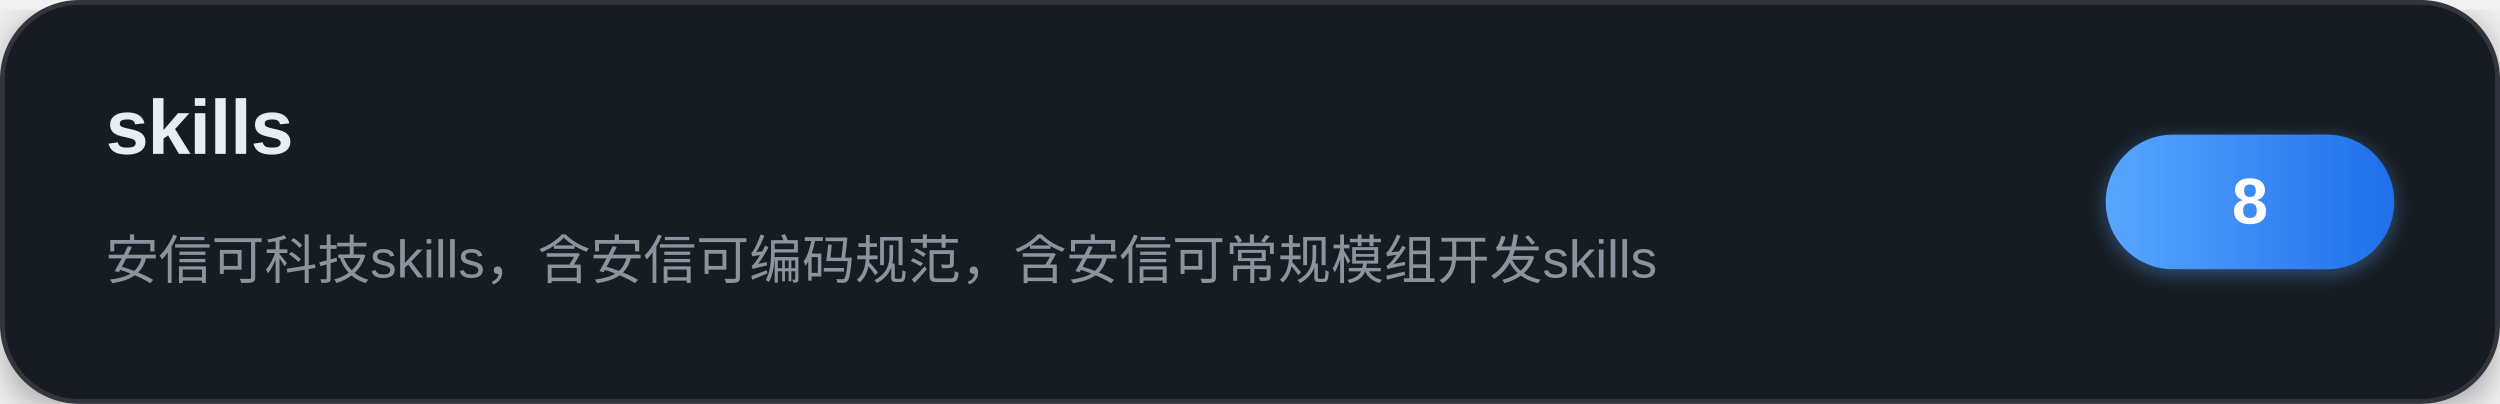
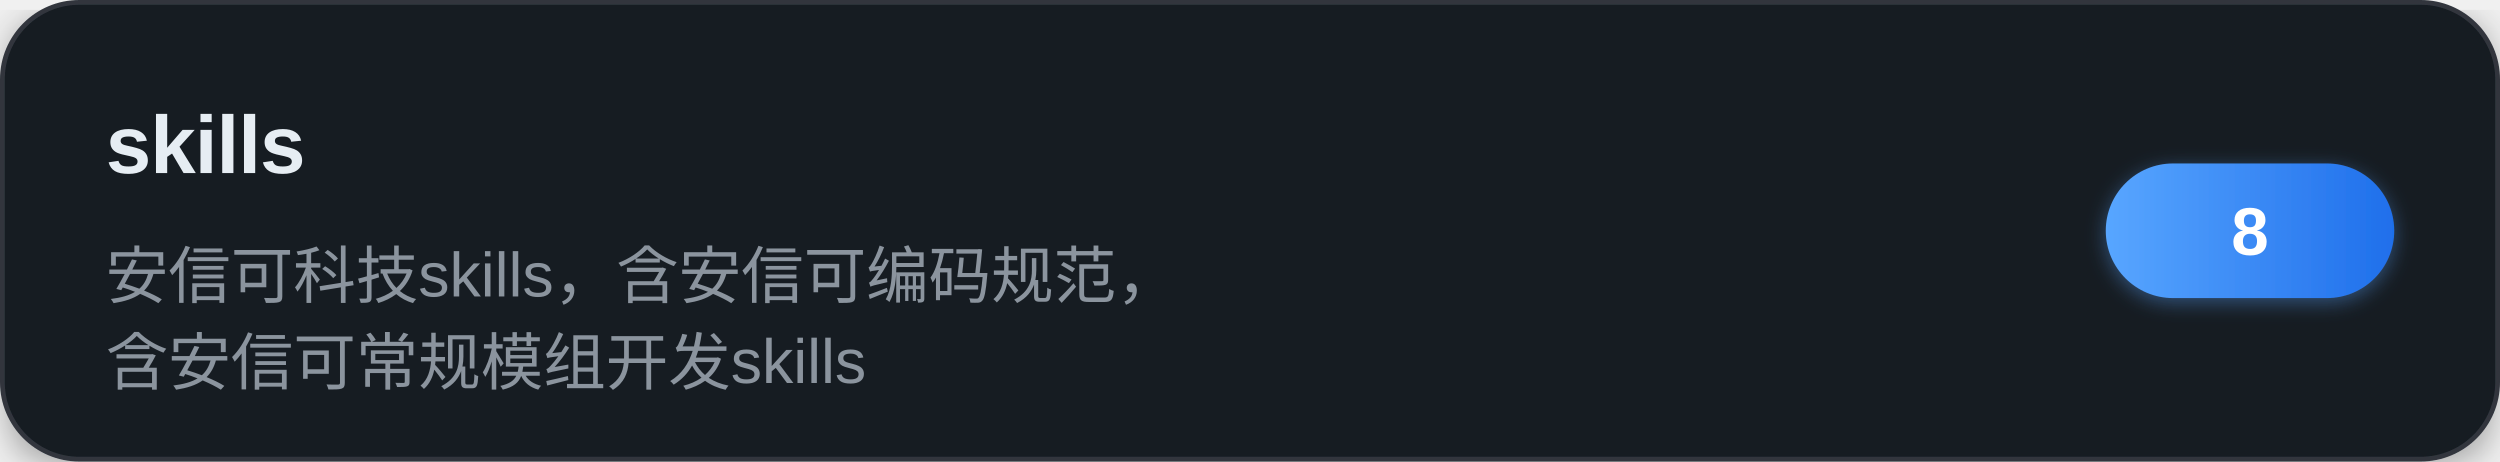
- <svg xmlns="http://www.w3.org/2000/svg" width="520" height="84" viewBox="0 0 520 84" role="img" aria-label="skills">
+ <svg xmlns="http://www.w3.org/2000/svg" width="520" height="96" viewBox="0 0 520 96" role="img" aria-label="skills">
  <defs>
    <linearGradient id="brand" x1="0" y1="0" x2="1" y2="0">
      <stop offset="0" stop-color="#58a6ff" />
      <stop offset="1" stop-color="#1f6feb" />
    </linearGradient>
    <filter id="cardShadow" x="-20%" y="-20%" width="140%" height="140%">
      <feDropShadow dx="0" dy="2" stdDeviation="4" flood-color="#000000" flood-opacity="0.35" />
    </filter>
    <filter id="pillShadow" x="-30%" y="-30%" width="160%" height="160%">
      <feDropShadow dx="0" dy="1" stdDeviation="2" flood-color="#58a6ff" flood-opacity="0.4" />
    </filter>
  </defs>
  <g filter="url(#cardShadow)">
-     <rect x="0.5" y="0.5" width="519" height="83" rx="16" fill="#161b22" stroke="#30363d" stroke-width="1" />
+     <rect x="0.5" y="0.5" width="519" height="95" rx="16" fill="#161b22" stroke="#30363d" stroke-width="1" />
  </g>
-   <text x="22" y="32" font-family="'Segoe UI',-apple-system,'Helvetica Neue',Arial,sans-serif" font-size="16" font-weight="700" letter-spacing="-0.2" fill="#e6edf3">skills</text>
-   <text x="22" y="58" font-family="'Segoe UI',-apple-system,'Helvetica Neue',Arial,sans-serif" font-size="11" fill="#8b949e">安信可科技skills，含安信可编码规范，含安信可常规模组开发skills</text>
+   <text x="22" y="36" font-family="'Segoe UI',-apple-system,'Helvetica Neue',Arial,sans-serif" font-size="17" font-weight="700" letter-spacing="-0.2" fill="#e6edf3">skills</text>
+   <text x="22" y="62" font-family="'Segoe UI',-apple-system,'Helvetica Neue',Arial,sans-serif" font-size="13" fill="#8b949e">安信可科技skills，含安信可编码规范，</text>
+   <text x="22" y="80" font-family="'Segoe UI',-apple-system,'Helvetica Neue',Arial,sans-serif" font-size="13" fill="#8b949e">含安信可常规模组开发skills</text>
  <g filter="url(#pillShadow)">
-     <rect x="438" y="28" width="60" height="28" rx="14" fill="url(#brand)" />
+     <rect x="438" y="34" width="60" height="28" rx="14" fill="url(#brand)" />
  </g>
-   <text x="468" y="46.5" text-anchor="middle" font-family="'Segoe UI',-apple-system,'Helvetica Neue',Arial,sans-serif" font-size="13.5" font-weight="700" fill="#ffffff">8</text>
+   <text x="468" y="53" text-anchor="middle" font-family="'Segoe UI',-apple-system,'Helvetica Neue',Arial,sans-serif" font-size="14" font-weight="700" fill="#ffffff">8</text>
</svg>
